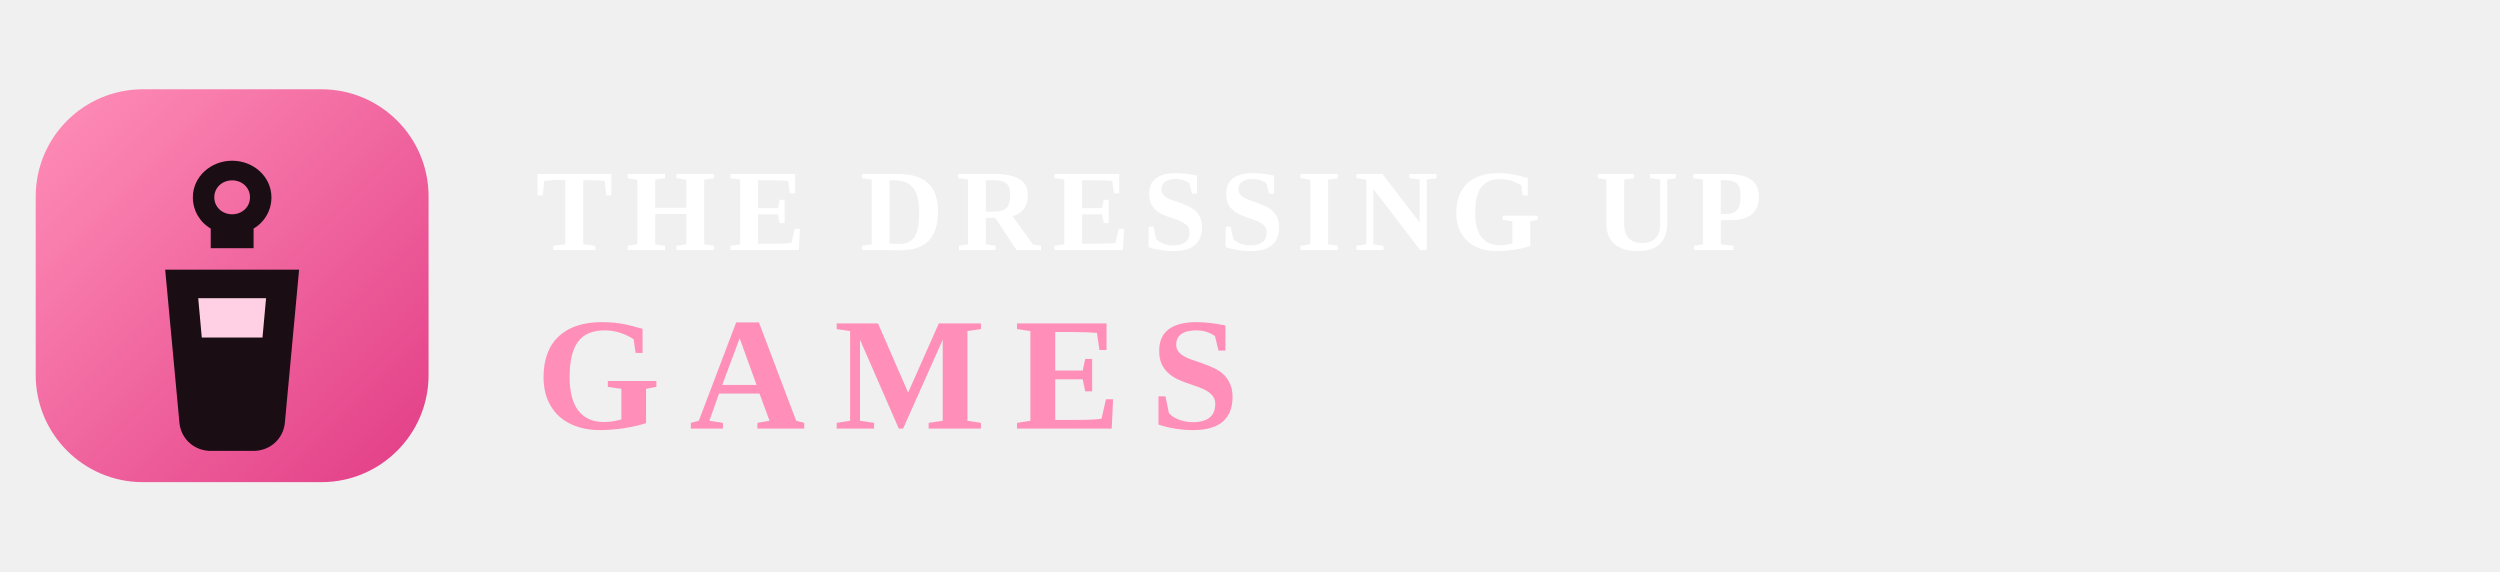
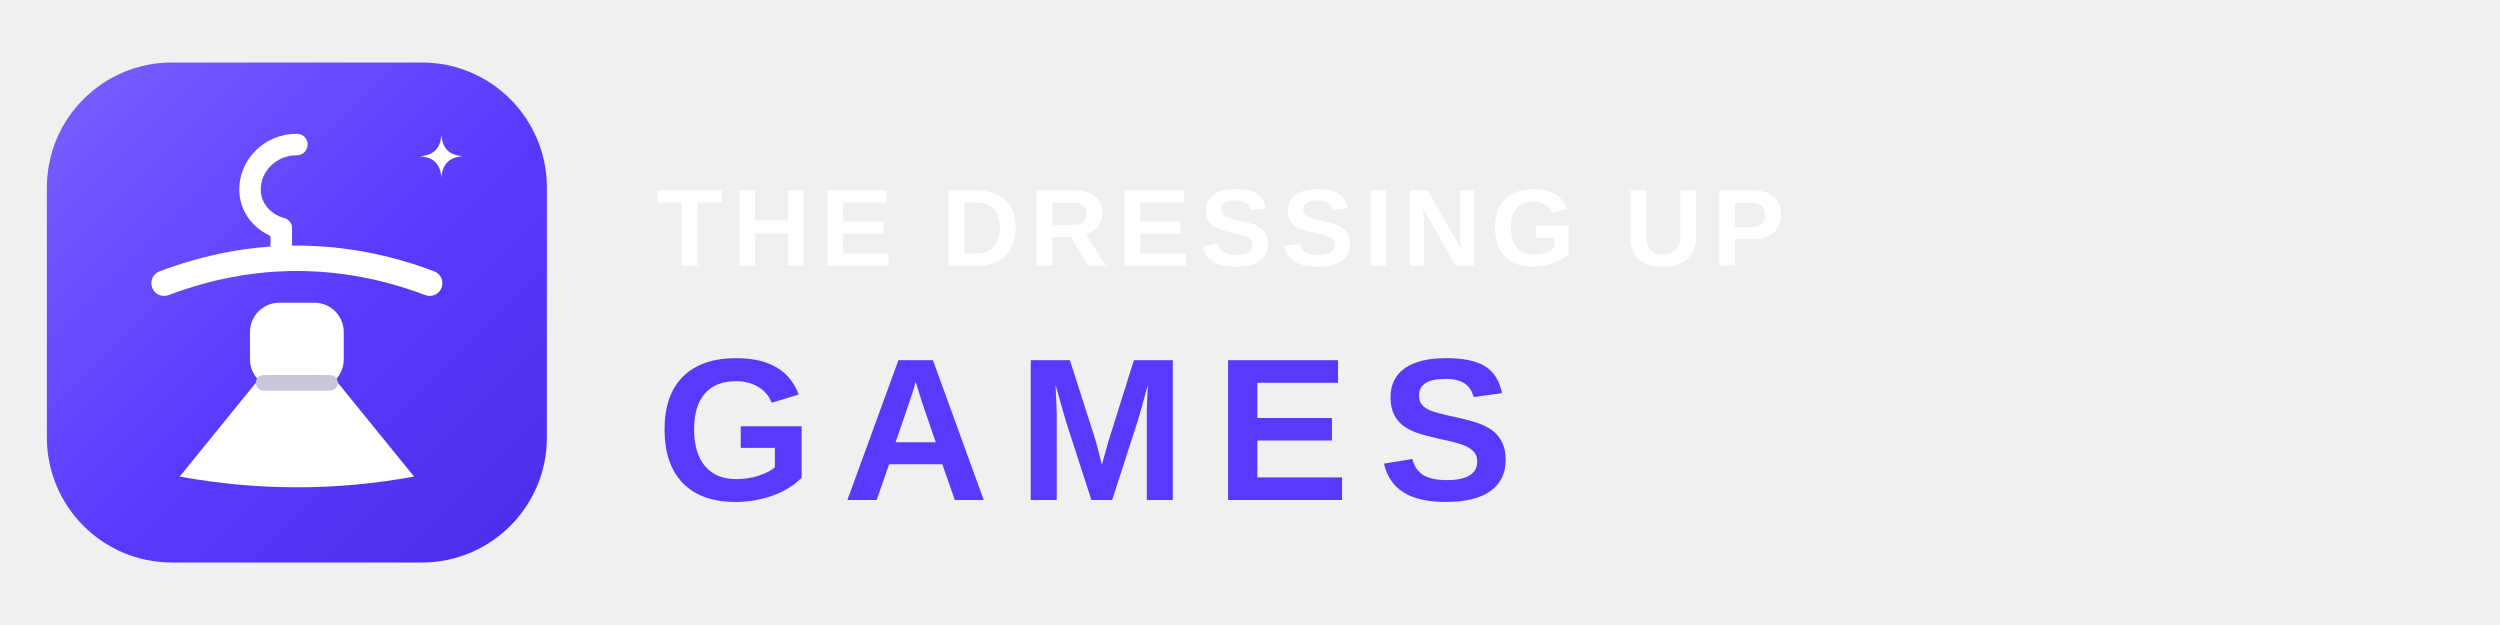
- <svg xmlns="http://www.w3.org/2000/svg" width="280" height="64" viewBox="0 0 280 64" role="img" aria-label="The Dressing Up Games">
+ <svg xmlns="http://www.w3.org/2000/svg" width="320" height="80" viewBox="0 0 320 80" role="img" aria-label="The Dressing Up Games">
  <defs>
-     <linearGradient id="tduPink" x1="0" y1="0" x2="1" y2="1">
-       <stop offset="0%" stop-color="#ff8fb8" />
-       <stop offset="100%" stop-color="#e23d86" />
+     <linearGradient id="tduBrandBg" x1="0" y1="0" x2="1" y2="1">
+       <stop offset="0%" stop-color="#7a61ff" />
+       <stop offset="55%" stop-color="#5a39ff" />
+       <stop offset="100%" stop-color="#4a2ee6" />
    </linearGradient>
  </defs>
-   <rect x="4" y="10" width="44" height="44" rx="12" fill="url(#tduPink)" />
-   <path d="M26 18c-2.4 0-4.4 1.8-4.4 4.1 0 1.5.8 2.8 2 3.5v2.2h4.8v-2.2c1.2-.7 2-2 2-3.5C30.4 19.8 28.4 18 26 18zm0 2.2c1.1 0 2 .8 2 1.9s-.9 1.9-2 1.9-2-.8-2-1.9.9-1.9 2-1.9z" fill="#1a0d14" />
-   <path d="M18.5 30.2h15l-1.6 17.2c-.2 1.8-1.7 3.1-3.5 3.1h-4.8c-1.8 0-3.3-1.3-3.5-3.1L18.5 30.2z" fill="#1a0d14" />
-   <path d="M22.2 33.4h7.6l-.4 4.4H22.6l-.4-4.4z" fill="#ffd0e3" />
-   <text x="60" y="28" fill="#ffffff" font-family="Georgia, 'Times New Roman', serif" font-size="13" font-weight="700" letter-spacing="1.4">THE DRESSING UP</text>
-   <text x="60" y="48" fill="#ff8fb8" font-family="Georgia, 'Times New Roman', serif" font-size="18" font-weight="700" letter-spacing="3.2">GAMES</text>
+   <g transform="translate(6 8)">
+     <rect width="64" height="64" rx="16" fill="url(#tduBrandBg)" />
+     <g transform="scale(0.125)">
+       <g fill="none" stroke="#ffffff" stroke-linecap="round">
+         <path stroke-width="22" d="M256 84c-28 0-48 22-48 46 0 18 12 34 32 40" />
+         <path stroke-width="22" d="M240 170v26" />
+         <path stroke-width="26" d="M120 226c90-34 182-34 272 0" />
+       </g>
+       <rect x="208" y="246" width="96" height="88" rx="30" fill="#ffffff" />
+       <path fill="#ffffff" d="M214 328 L136 424 Q256 446 376 424 L298 328 Z" />
+       <rect x="214" y="320" width="84" height="16" rx="8" fill="#c8c8d8" />
+       <path fill="#ffffff" d="M404 74c1 14 8 21 22 22-14 1-21 8-22 22-1-14-8-21-22-22 14-1 21-8 22-22z" />
+     </g>
+   </g>
+   <text x="84" y="34" fill="#ffffff" font-family="Nunito, 'Segoe UI', Arial, sans-serif" font-size="14" font-weight="800" letter-spacing="1.15">THE DRESSING UP</text>
+   <text x="84" y="64" fill="#5a39ff" font-family="Nunito, 'Segoe UI', Arial, sans-serif" font-size="26" font-weight="800" letter-spacing="3.6">GAMES</text>
</svg>
